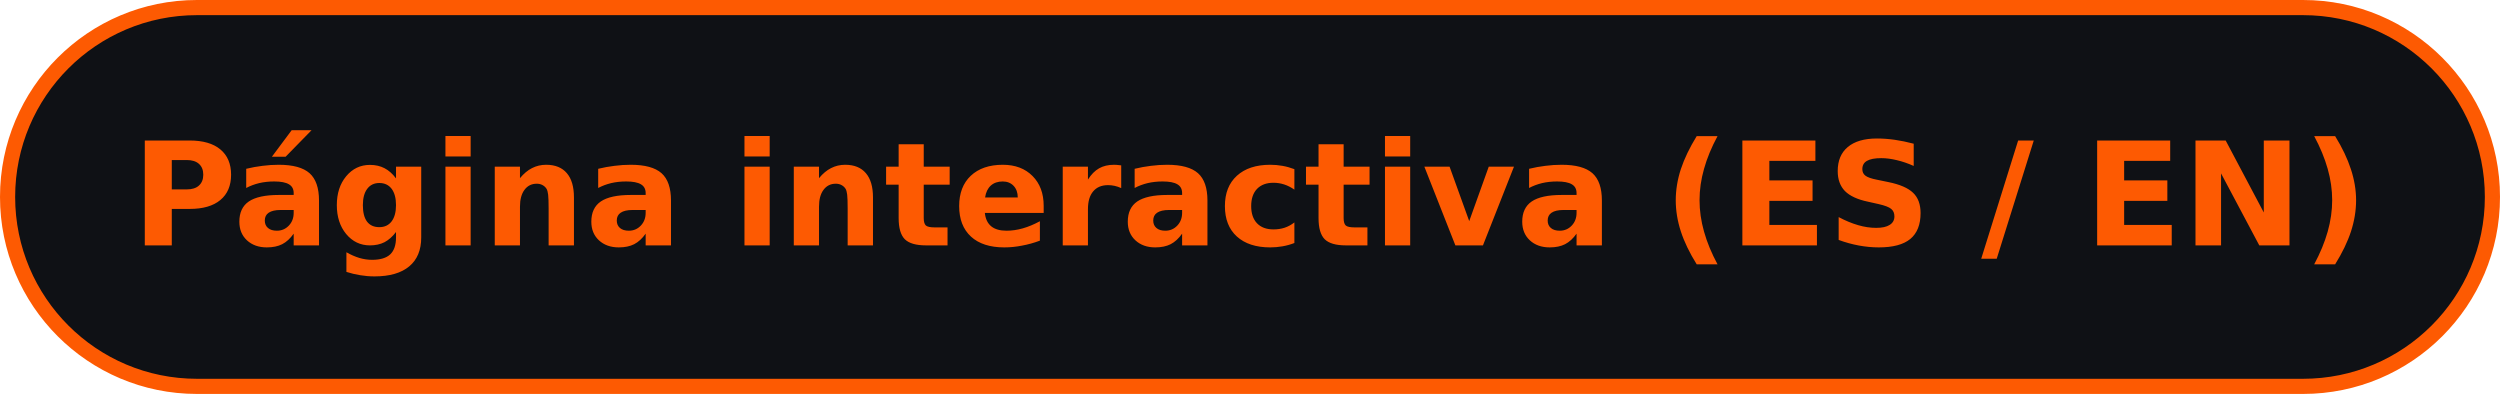
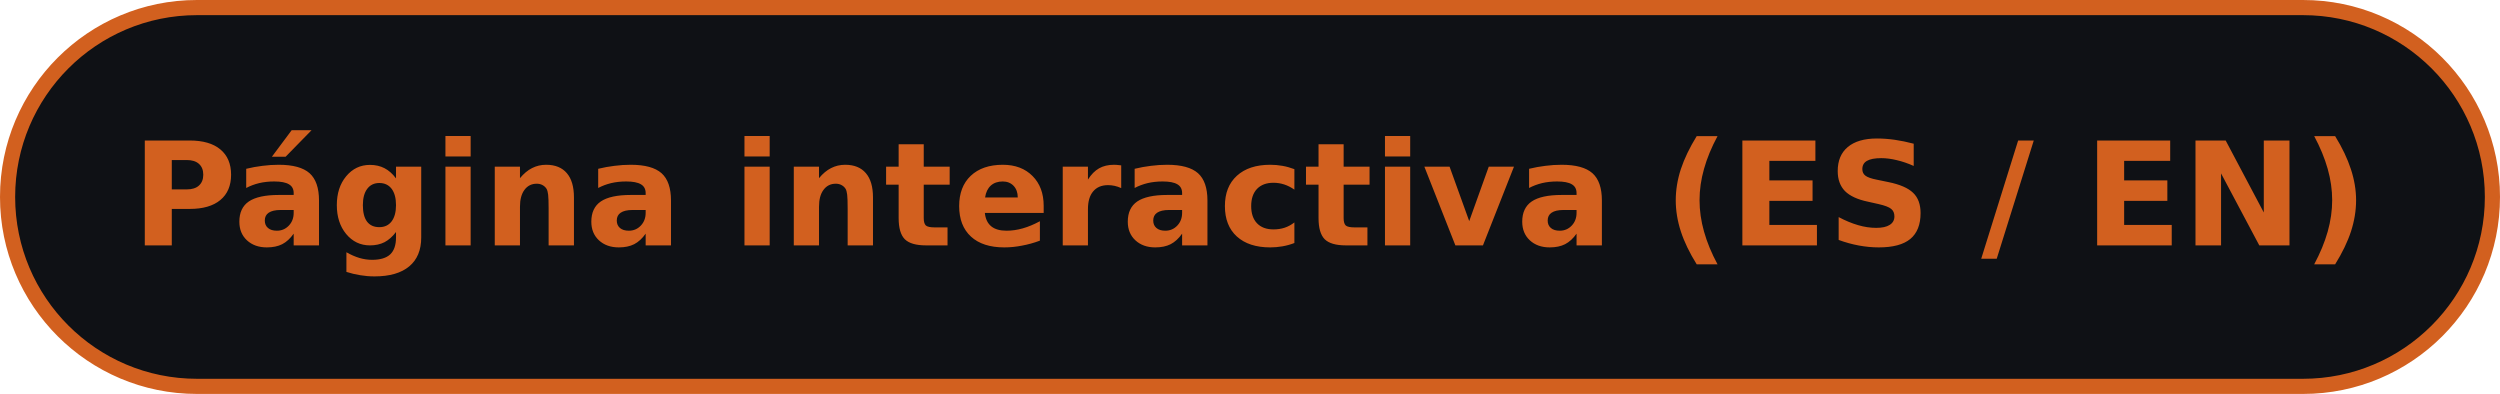
<svg xmlns="http://www.w3.org/2000/svg" width="330" height="52" viewBox="0 0 330 52" role="img" aria-label="Página interactiva (ES / EN)">
-   <rect x="1" y="1" width="328" height="50" rx="25" fill="#0F1115" stroke="#FD5A02" stroke-width="2" />
-   <text x="165.0" y="27" dominant-baseline="middle" text-anchor="middle" font-family="DejaVu Sans,Segoe UI,Arial,sans-serif" font-size="19" font-weight="700" fill="#FD5A02">Página interactiva (ES / EN)</text>
+   <rect x="1" y="1" width="328" height="50" rx="25" fill="#0F1115" stroke="#D2601F" stroke-width="2" />
+   <text x="165.0" y="27" dominant-baseline="middle" text-anchor="middle" font-family="DejaVu Sans,Segoe UI,Arial,sans-serif" font-size="19" font-weight="700" fill="#D2601F">Página interactiva (ES / EN)</text>
</svg>
